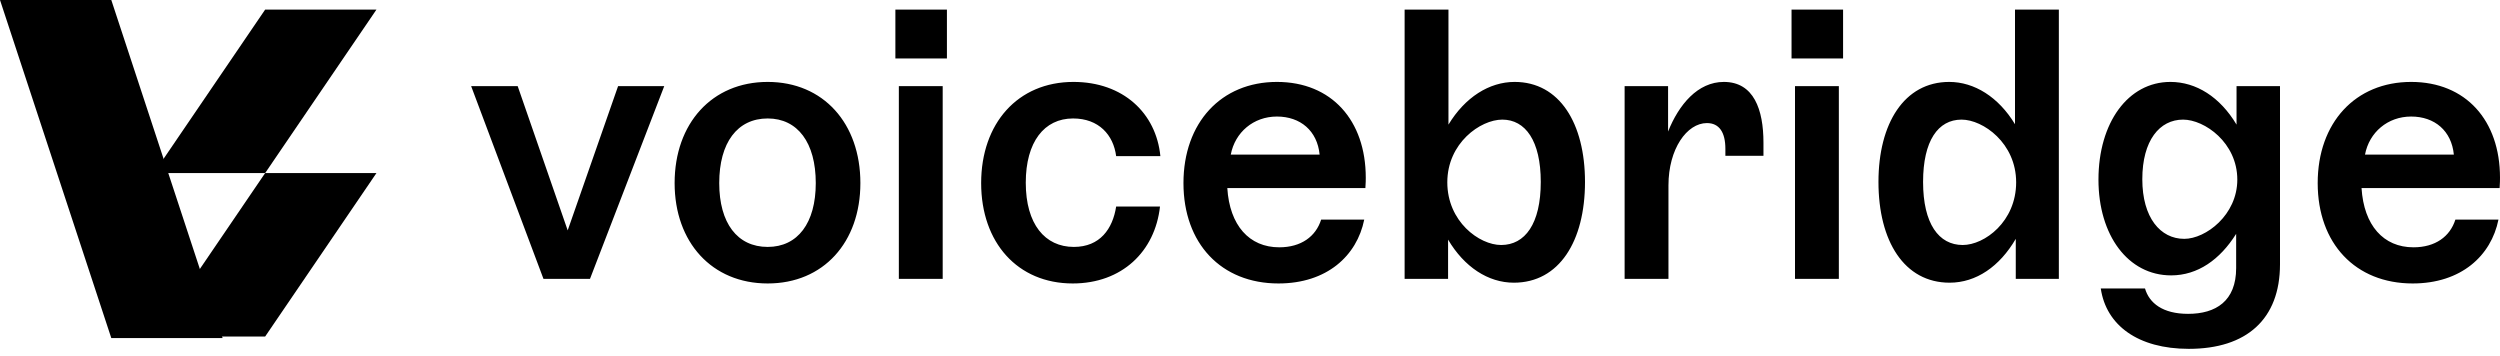
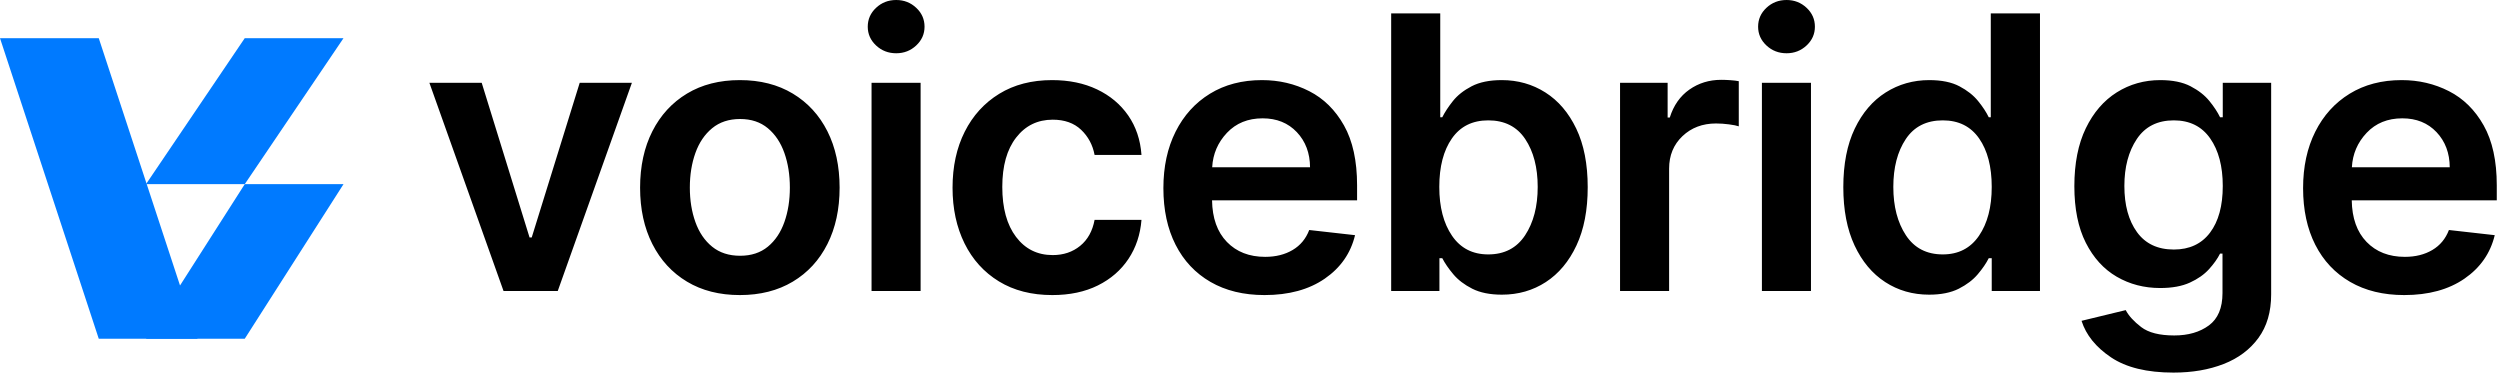
- <svg xmlns="http://www.w3.org/2000/svg" width="260px" height="37px" viewBox="0 0 260 37" version="1.1">
+ <svg xmlns="http://www.w3.org/2000/svg" width="262px" height="40px" viewBox="0 0 262 40" version="1.1">
  <g id="Brand" stroke="none" stroke-width="1" fill="none" fill-rule="evenodd">
-     <g id="Artboard" transform="translate(-49, -476)" fill="#000000">
-       <g id="Group-8" transform="translate(49, 476)">
-         <path d="M61.36,29 L69.08,8.96 L64.28,8.96 L59.04,23.96 L53.84,8.96 L49,8.96 L56.52,29 L61.36,29 Z M79.84,29.48 C85.64,29.48 89.48,25.2 89.48,19.04 C89.48,12.84 85.64,8.52 79.84,8.52 C74.04,8.52 70.16,12.84 70.16,19.04 C70.16,25.2 74.04,29.48 79.84,29.48 Z M79.84,25.68 C76.68,25.68 74.8,23.2 74.8,19.04 C74.8,14.84 76.68,12.32 79.84,12.32 C82.96,12.32 84.84,14.84 84.84,19.04 C84.84,23.2 82.96,25.68 79.84,25.68 Z M98.48,6.08 L98.48,1 L93.12,1 L93.12,6.08 L98.48,6.08 Z M98.04,29 L98.04,8.96 L93.48,8.96 L93.48,29 L98.04,29 Z M111.56,29.48 C116.68,29.48 120.12,26.16 120.64,21.48 L116.08,21.48 C115.72,23.8 114.4,25.68 111.68,25.68 C108.68,25.68 106.68,23.32 106.68,19 C106.68,14.76 108.6,12.32 111.6,12.32 C114.28,12.32 115.8,14.04 116.08,16.24 L120.68,16.24 C120.24,11.76 116.8,8.52 111.64,8.52 C105.84,8.52 102.04,12.84 102.04,19.04 C102.04,25.24 105.84,29.48 111.56,29.48 Z M132.96,29.48 C138,29.48 141.12,26.6 141.88,22.84 L137.4,22.84 C136.84,24.6 135.32,25.72 133.04,25.72 C129.92,25.72 127.88,23.44 127.64,19.56 L142,19.56 C142.04,19 142.04,18.68 142.04,18.48 C142.04,12.52 138.48,8.52 132.8,8.52 C127,8.52 123.08,12.76 123.08,19.04 C123.08,25.32 127,29.48 132.96,29.48 Z M137.24,16.08 L128,16.08 C128.44,13.76 130.36,12.12 132.8,12.12 C135.24,12.12 137,13.6 137.24,16.08 Z M157.44,29.4 C162.16,29.4 164.84,25.08 164.84,18.92 C164.84,12.84 162.2,8.52 157.52,8.52 C154.88,8.52 152.36,10.12 150.64,12.96 L150.64,1 L146.08,1 L146.08,29 L150.6,29 L150.6,24.92 C152.28,27.76 154.76,29.4 157.44,29.4 Z M156.12,25.48 C153.84,25.48 150.52,23.04 150.52,18.96 C150.52,14.88 153.96,12.44 156.24,12.44 C158.64,12.44 160.24,14.64 160.24,18.92 C160.24,23.28 158.6,25.48 156.12,25.48 Z M173.52,29 L173.52,19.28 C173.52,15.48 175.44,12.8 177.52,12.8 C178.8,12.8 179.44,13.76 179.44,15.48 L179.44,16.2 L183.4,16.2 L183.4,14.84 C183.4,11.4 182.4,8.52 179.28,8.52 C176.56,8.52 174.6,10.88 173.48,13.68 L173.48,8.96 L168.96,8.96 L168.96,29 L173.52,29 Z M191.68,6.08 L191.68,1 L186.32,1 L186.32,6.08 L191.68,6.08 Z M191.24,29 L191.24,8.96 L186.68,8.96 L186.68,29 L191.24,29 Z M202.76,29.4 C205.52,29.4 207.96,27.72 209.64,24.84 L209.64,29 L214.12,29 L214.12,1 L209.56,1 L209.56,12.92 C207.84,10.08 205.32,8.52 202.72,8.52 C198.04,8.52 195.36,12.84 195.36,18.92 C195.36,25.08 198.04,29.4 202.76,29.4 Z M204.12,25.48 C201.64,25.48 200,23.28 200,18.92 C200,14.64 201.56,12.44 204,12.44 C206.24,12.44 209.68,14.88 209.68,18.96 C209.68,23.04 206.4,25.48 204.12,25.48 Z M227.64,36.28 C233.64,36.28 237.12,33.2 237.12,27.48 L237.12,8.96 L232.6,8.96 L232.6,12.96 C230.88,10.08 228.4,8.52 225.72,8.52 C221.32,8.52 218.24,12.76 218.24,18.68 C218.24,24.48 221.32,28.64 225.8,28.64 C228.56,28.64 230.88,27 232.56,24.32 L232.56,27.88 C232.56,31.32 230.44,32.64 227.56,32.64 C224.92,32.64 223.52,31.52 223.08,30 L218.48,30 C219.04,33.84 222.36,36.28 227.64,36.28 Z M227.16,24.84 C224.68,24.84 222.8,22.64 222.8,18.64 C222.8,14.6 224.6,12.44 227.04,12.44 C229.28,12.44 232.68,14.84 232.68,18.68 C232.68,22.36 229.4,24.84 227.16,24.84 Z M250.92,29.48 C255.96,29.48 259.08,26.6 259.84,22.84 L255.36,22.84 C254.8,24.6 253.28,25.72 251,25.72 C247.88,25.72 245.84,23.44 245.6,19.56 L259.96,19.56 C260,19 260,18.68 260,18.48 C260,12.52 256.44,8.52 250.76,8.52 C244.96,8.52 241.04,12.76 241.04,19.04 C241.04,25.32 244.96,29.48 250.92,29.48 Z M255.2,16.08 L245.96,16.08 C246.4,13.76 248.32,12.12 250.76,12.12 C253.2,12.12 254.96,13.6 255.2,16.08 Z" id="voicebridge" fill-rule="nonzero" />
-         <g id="Group-7">
-           <polygon id="Path-3" points="-2.84217094e-14 5.32907052e-14 11.575 5.32907052e-14 23.15 35.16 11.575 35.16" />
-           <polygon id="Path-3-Copy-2" transform="translate(27.57486, 9.5) scale(-1, 1) translate(-27.57486, -9.5) " points="16 1 27.575 1 39.15 18 27.575 18" />
-           <polygon id="Path-3-Copy-8" transform="translate(27.57486, 26.5) scale(1, -1) translate(-27.57486, -26.5) " points="16 18 27.575 18 39.15 35 27.575 35" />
-         </g>
+     <g id="Artboard" transform="translate(-366, -284)">
+       <g id="Group-2" transform="translate(366, 284)">
+         <path d="M58.452,30.497 L66.222,8.679 L60.753,8.679 L55.724,24.886 L55.497,24.886 L50.483,8.679 L45,8.679 L52.77,30.497 L58.452,30.497 Z M77.537,30.923 C79.668,30.923 81.517,30.455 83.084,29.517 C84.651,28.58 85.861,27.266 86.713,25.575 C87.565,23.885 87.991,21.918 87.991,19.673 C87.991,17.42 87.565,15.447 86.713,13.757 C85.861,12.067 84.651,10.75 83.084,9.808 C81.517,8.866 79.668,8.395 77.537,8.395 C75.406,8.395 73.56,8.866 71.997,9.808 C70.435,10.75 69.225,12.067 68.368,13.757 C67.511,15.447 67.082,17.42 67.082,19.673 C67.082,21.918 67.511,23.885 68.368,25.575 C69.225,27.266 70.435,28.58 71.997,29.517 C73.56,30.455 75.406,30.923 77.537,30.923 Z M77.565,26.804 C76.391,26.804 75.413,26.487 74.632,25.852 C73.851,25.218 73.266,24.358 72.878,23.274 C72.49,22.19 72.295,20.985 72.295,19.659 C72.295,18.324 72.49,17.114 72.878,16.03 C73.266,14.946 73.851,14.081 74.632,13.438 C75.413,12.794 76.391,12.472 77.565,12.472 C78.73,12.472 79.698,12.794 80.47,13.438 C81.242,14.081 81.82,14.946 82.203,16.03 C82.587,17.114 82.778,18.324 82.778,19.659 C82.778,20.985 82.587,22.19 82.203,23.274 C81.82,24.358 81.242,25.218 80.47,25.852 C79.698,26.487 78.73,26.804 77.565,26.804 Z M93.923,5.582 C94.738,5.582 95.436,5.31 96.018,4.766 C96.601,4.221 96.892,3.565 96.892,2.798 C96.892,2.022 96.601,1.361 96.018,0.817 C95.436,0.272 94.738,0 93.923,0 C93.099,0 92.396,0.272 91.814,0.817 C91.232,1.361 90.94,2.022 90.94,2.798 C90.94,3.565 91.232,4.221 91.814,4.766 C92.396,5.31 93.099,5.582 93.923,5.582 Z M96.48,30.497 L96.48,8.679 L91.338,8.679 L91.338,30.497 L96.48,30.497 Z M110.281,30.923 C112.109,30.923 113.7,30.587 115.054,29.915 C116.408,29.242 117.478,28.314 118.264,27.131 C119.05,25.947 119.505,24.583 119.628,23.04 L119.628,23.04 L114.713,23.04 C114.495,24.214 113.991,25.123 113.2,25.767 C112.41,26.411 111.451,26.733 110.324,26.733 C108.723,26.733 107.443,26.098 106.482,24.83 C105.52,23.561 105.04,21.813 105.04,19.588 C105.04,17.382 105.525,15.656 106.496,14.411 C107.466,13.165 108.742,12.543 110.324,12.543 C111.564,12.543 112.556,12.895 113.3,13.601 C114.043,14.306 114.514,15.185 114.713,16.236 L114.713,16.236 L119.628,16.236 C119.514,14.654 119.05,13.277 118.236,12.102 C117.421,10.928 116.332,10.017 114.969,9.368 C113.605,8.719 112.033,8.395 110.253,8.395 C108.122,8.395 106.278,8.873 104.72,9.83 C103.162,10.786 101.957,12.109 101.105,13.8 C100.253,15.49 99.827,17.448 99.827,19.673 C99.827,21.87 100.246,23.816 101.084,25.511 C101.922,27.206 103.122,28.532 104.685,29.489 C106.247,30.445 108.113,30.923 110.281,30.923 Z M132.52,30.923 C135.067,30.923 137.172,30.35 138.834,29.205 C140.496,28.059 141.554,26.539 142.009,24.645 L142.009,24.645 L137.207,24.105 C136.857,25.024 136.277,25.722 135.467,26.2 C134.658,26.679 133.699,26.918 132.591,26.918 C130.924,26.918 129.587,26.397 128.578,25.355 C127.57,24.313 127.051,22.86 127.023,20.994 L127.023,20.994 L142.222,20.994 L142.222,19.418 C142.222,16.861 141.765,14.77 140.851,13.146 C139.937,11.522 138.723,10.324 137.207,9.553 C135.692,8.781 134.04,8.395 132.25,8.395 C130.167,8.395 128.351,8.871 126.803,9.822 C125.254,10.774 124.054,12.1 123.202,13.8 C122.349,15.5 121.923,17.472 121.923,19.716 C121.923,21.998 122.349,23.977 123.202,25.653 C124.054,27.33 125.273,28.627 126.859,29.545 C128.446,30.464 130.332,30.923 132.52,30.923 Z M137.293,17.528 L127.037,17.528 C127.113,16.136 127.629,14.934 128.585,13.92 C129.542,12.907 130.787,12.401 132.321,12.401 C133.798,12.401 134.994,12.884 135.908,13.849 C136.821,14.815 137.283,16.042 137.293,17.528 L137.293,17.528 Z M157.401,30.881 C159.115,30.881 160.649,30.44 162.003,29.56 C163.357,28.679 164.427,27.401 165.213,25.724 C165.999,24.048 166.392,22.012 166.392,19.616 C166.392,17.192 165.992,15.147 165.192,13.48 C164.392,11.813 163.312,10.549 161.953,9.688 C160.594,8.826 159.072,8.395 157.386,8.395 C156.108,8.395 155.054,8.61 154.226,9.041 C153.397,9.472 152.744,9.988 152.266,10.589 C151.787,11.191 151.416,11.757 151.151,12.287 L151.151,12.287 L150.938,12.287 L150.938,1.406 L145.795,1.406 L145.795,30.497 L150.852,30.497 L150.852,27.06 L151.151,27.06 C151.425,27.59 151.811,28.151 152.308,28.743 C152.805,29.335 153.466,29.839 154.29,30.256 C155.114,30.672 156.151,30.881 157.401,30.881 Z M155.966,26.662 C154.328,26.662 153.063,26.011 152.173,24.709 C151.283,23.407 150.838,21.7 150.838,19.588 C150.838,17.467 151.278,15.774 152.159,14.51 C153.04,13.246 154.309,12.614 155.966,12.614 C157.68,12.614 158.973,13.267 159.844,14.574 C160.715,15.881 161.151,17.552 161.151,19.588 C161.151,21.634 160.71,23.324 159.83,24.659 C158.949,25.994 157.661,26.662 155.966,26.662 Z M174.923,30.497 L174.923,17.67 C174.923,16.288 175.39,15.154 176.322,14.268 C177.255,13.383 178.427,12.94 179.838,12.94 C180.274,12.94 180.726,12.971 181.195,13.033 C181.663,13.094 182.007,13.163 182.224,13.239 L182.224,13.239 L182.224,8.509 C181.988,8.461 181.692,8.426 181.337,8.402 C180.982,8.378 180.662,8.366 180.378,8.366 C179.128,8.366 178.018,8.707 177.047,9.389 C176.076,10.071 175.392,11.046 174.994,12.315 L174.994,12.315 L174.767,12.315 L174.767,8.679 L169.781,8.679 L169.781,30.497 L174.923,30.497 Z M187.233,5.582 C188.047,5.582 188.746,5.31 189.328,4.766 C189.911,4.221 190.202,3.565 190.202,2.798 C190.202,2.022 189.911,1.361 189.328,0.817 C188.746,0.272 188.047,0 187.233,0 C186.409,0 185.706,0.272 185.124,0.817 C184.541,1.361 184.25,2.022 184.25,2.798 C184.25,3.565 184.541,4.221 185.124,4.766 C185.706,5.31 186.409,5.582 187.233,5.582 Z M189.79,30.497 L189.79,8.679 L184.648,8.679 L184.648,30.497 L189.79,30.497 Z M202.17,30.881 C203.42,30.881 204.457,30.672 205.281,30.256 C206.105,29.839 206.768,29.335 207.27,28.743 C207.772,28.151 208.155,27.59 208.42,27.06 L208.42,27.06 L208.733,27.06 L208.733,30.497 L213.79,30.497 L213.79,1.406 L208.634,1.406 L208.634,12.287 L208.42,12.287 C208.165,11.757 207.793,11.191 207.305,10.589 C206.818,9.988 206.164,9.472 205.345,9.041 C204.526,8.61 203.473,8.395 202.185,8.395 C200.509,8.395 198.989,8.826 197.625,9.688 C196.261,10.549 195.179,11.813 194.379,13.48 C193.579,15.147 193.179,17.192 193.179,19.616 C193.179,22.012 193.572,24.048 194.358,25.724 C195.144,27.401 196.214,28.679 197.568,29.56 C198.922,30.44 200.456,30.881 202.17,30.881 Z M203.605,26.662 C201.91,26.662 200.622,25.994 199.741,24.659 C198.861,23.324 198.42,21.634 198.42,19.588 C198.42,17.552 198.856,15.881 199.727,14.574 C200.598,13.267 201.891,12.614 203.605,12.614 C205.262,12.614 206.531,13.246 207.412,14.51 C208.293,15.774 208.733,17.467 208.733,19.588 C208.733,21.7 208.288,23.407 207.398,24.709 C206.508,26.011 205.243,26.662 203.605,26.662 Z M227.776,39.048 C229.745,39.048 231.5,38.748 233.038,38.146 C234.577,37.545 235.792,36.636 236.682,35.419 C237.572,34.202 238.017,32.68 238.017,30.852 L238.017,30.852 L238.017,8.679 L232.946,8.679 L232.946,12.287 L232.662,12.287 C232.406,11.757 232.035,11.191 231.547,10.589 C231.059,9.988 230.401,9.472 229.572,9.041 C228.744,8.61 227.686,8.395 226.398,8.395 C224.722,8.395 223.202,8.823 221.838,9.68 C220.474,10.537 219.393,11.792 218.592,13.445 C217.792,15.097 217.392,17.121 217.392,19.517 C217.392,21.884 217.792,23.859 218.592,25.44 C219.393,27.022 220.472,28.208 221.831,28.999 C223.19,29.789 224.707,30.185 226.384,30.185 C227.634,30.185 228.673,29.995 229.501,29.616 C230.33,29.238 230.998,28.769 231.504,28.21 C232.011,27.652 232.397,27.107 232.662,26.577 L232.662,26.577 L232.918,26.577 L232.918,30.71 C232.918,32.273 232.442,33.404 231.49,34.105 C230.538,34.806 229.329,35.156 227.861,35.156 C226.317,35.156 225.162,34.863 224.395,34.276 C223.628,33.688 223.088,33.097 222.776,32.5 L222.776,32.5 L218.145,33.622 C218.618,35.109 219.648,36.385 221.234,37.45 C222.821,38.516 225.001,39.048 227.776,39.048 Z M227.818,26.151 C226.123,26.151 224.835,25.542 223.955,24.325 C223.074,23.108 222.634,21.496 222.634,19.489 C222.634,17.509 223.069,15.869 223.94,14.567 C224.812,13.265 226.104,12.614 227.818,12.614 C229.475,12.614 230.744,13.243 231.625,14.503 C232.506,15.762 232.946,17.424 232.946,19.489 C232.946,21.572 232.501,23.203 231.611,24.382 C230.721,25.561 229.456,26.151 227.818,26.151 Z M251.96,30.923 C254.508,30.923 256.612,30.35 258.274,29.205 C259.936,28.059 260.994,26.539 261.449,24.645 L261.449,24.645 L256.648,24.105 C256.297,25.024 255.717,25.722 254.908,26.2 C254.098,26.679 253.139,26.918 252.031,26.918 C250.365,26.918 249.027,26.397 248.018,25.355 C247.01,24.313 246.491,22.86 246.463,20.994 L246.463,20.994 L261.662,20.994 L261.662,19.418 C261.662,16.861 261.205,14.77 260.291,13.146 C259.377,11.522 258.163,10.324 256.648,9.553 C255.133,8.781 253.48,8.395 251.69,8.395 C249.607,8.395 247.791,8.871 246.243,9.822 C244.695,10.774 243.494,12.1 242.642,13.8 C241.79,15.5 241.364,17.472 241.364,19.716 C241.364,21.998 241.79,23.977 242.642,25.653 C243.494,27.33 244.714,28.627 246.3,29.545 C247.886,30.464 249.773,30.923 251.96,30.923 Z M256.733,17.528 L246.477,17.528 C246.553,16.136 247.069,14.934 248.026,13.92 C248.982,12.907 250.227,12.401 251.761,12.401 C253.239,12.401 254.434,12.884 255.348,13.849 C256.262,14.815 256.723,16.042 256.733,17.528 L256.733,17.528 Z" id="voicebridge" fill="#000000" fill-rule="nonzero" />
+         <polygon id="Path-3" fill="#007AFF" points="-9.05941988e-14 4 10.35 4 20.7 35.5 10.35 35.5" />
+         <polygon id="Path-3-Copy-2" fill="#007AFF" transform="translate(25.65, 11.65) scale(-1, 1) translate(-25.65, -11.65) " points="15.3 4 25.65 4 36 19.3 25.65 19.3" />
+         <polygon id="Path-3-Copy-8" fill="#007AFF" transform="translate(25.65, 27.4) scale(1, -1) translate(-25.65, -27.4) " points="15.3 19.3 25.65 19.3 36 35.5 25.65 35.5" />
      </g>
    </g>
  </g>
</svg>
